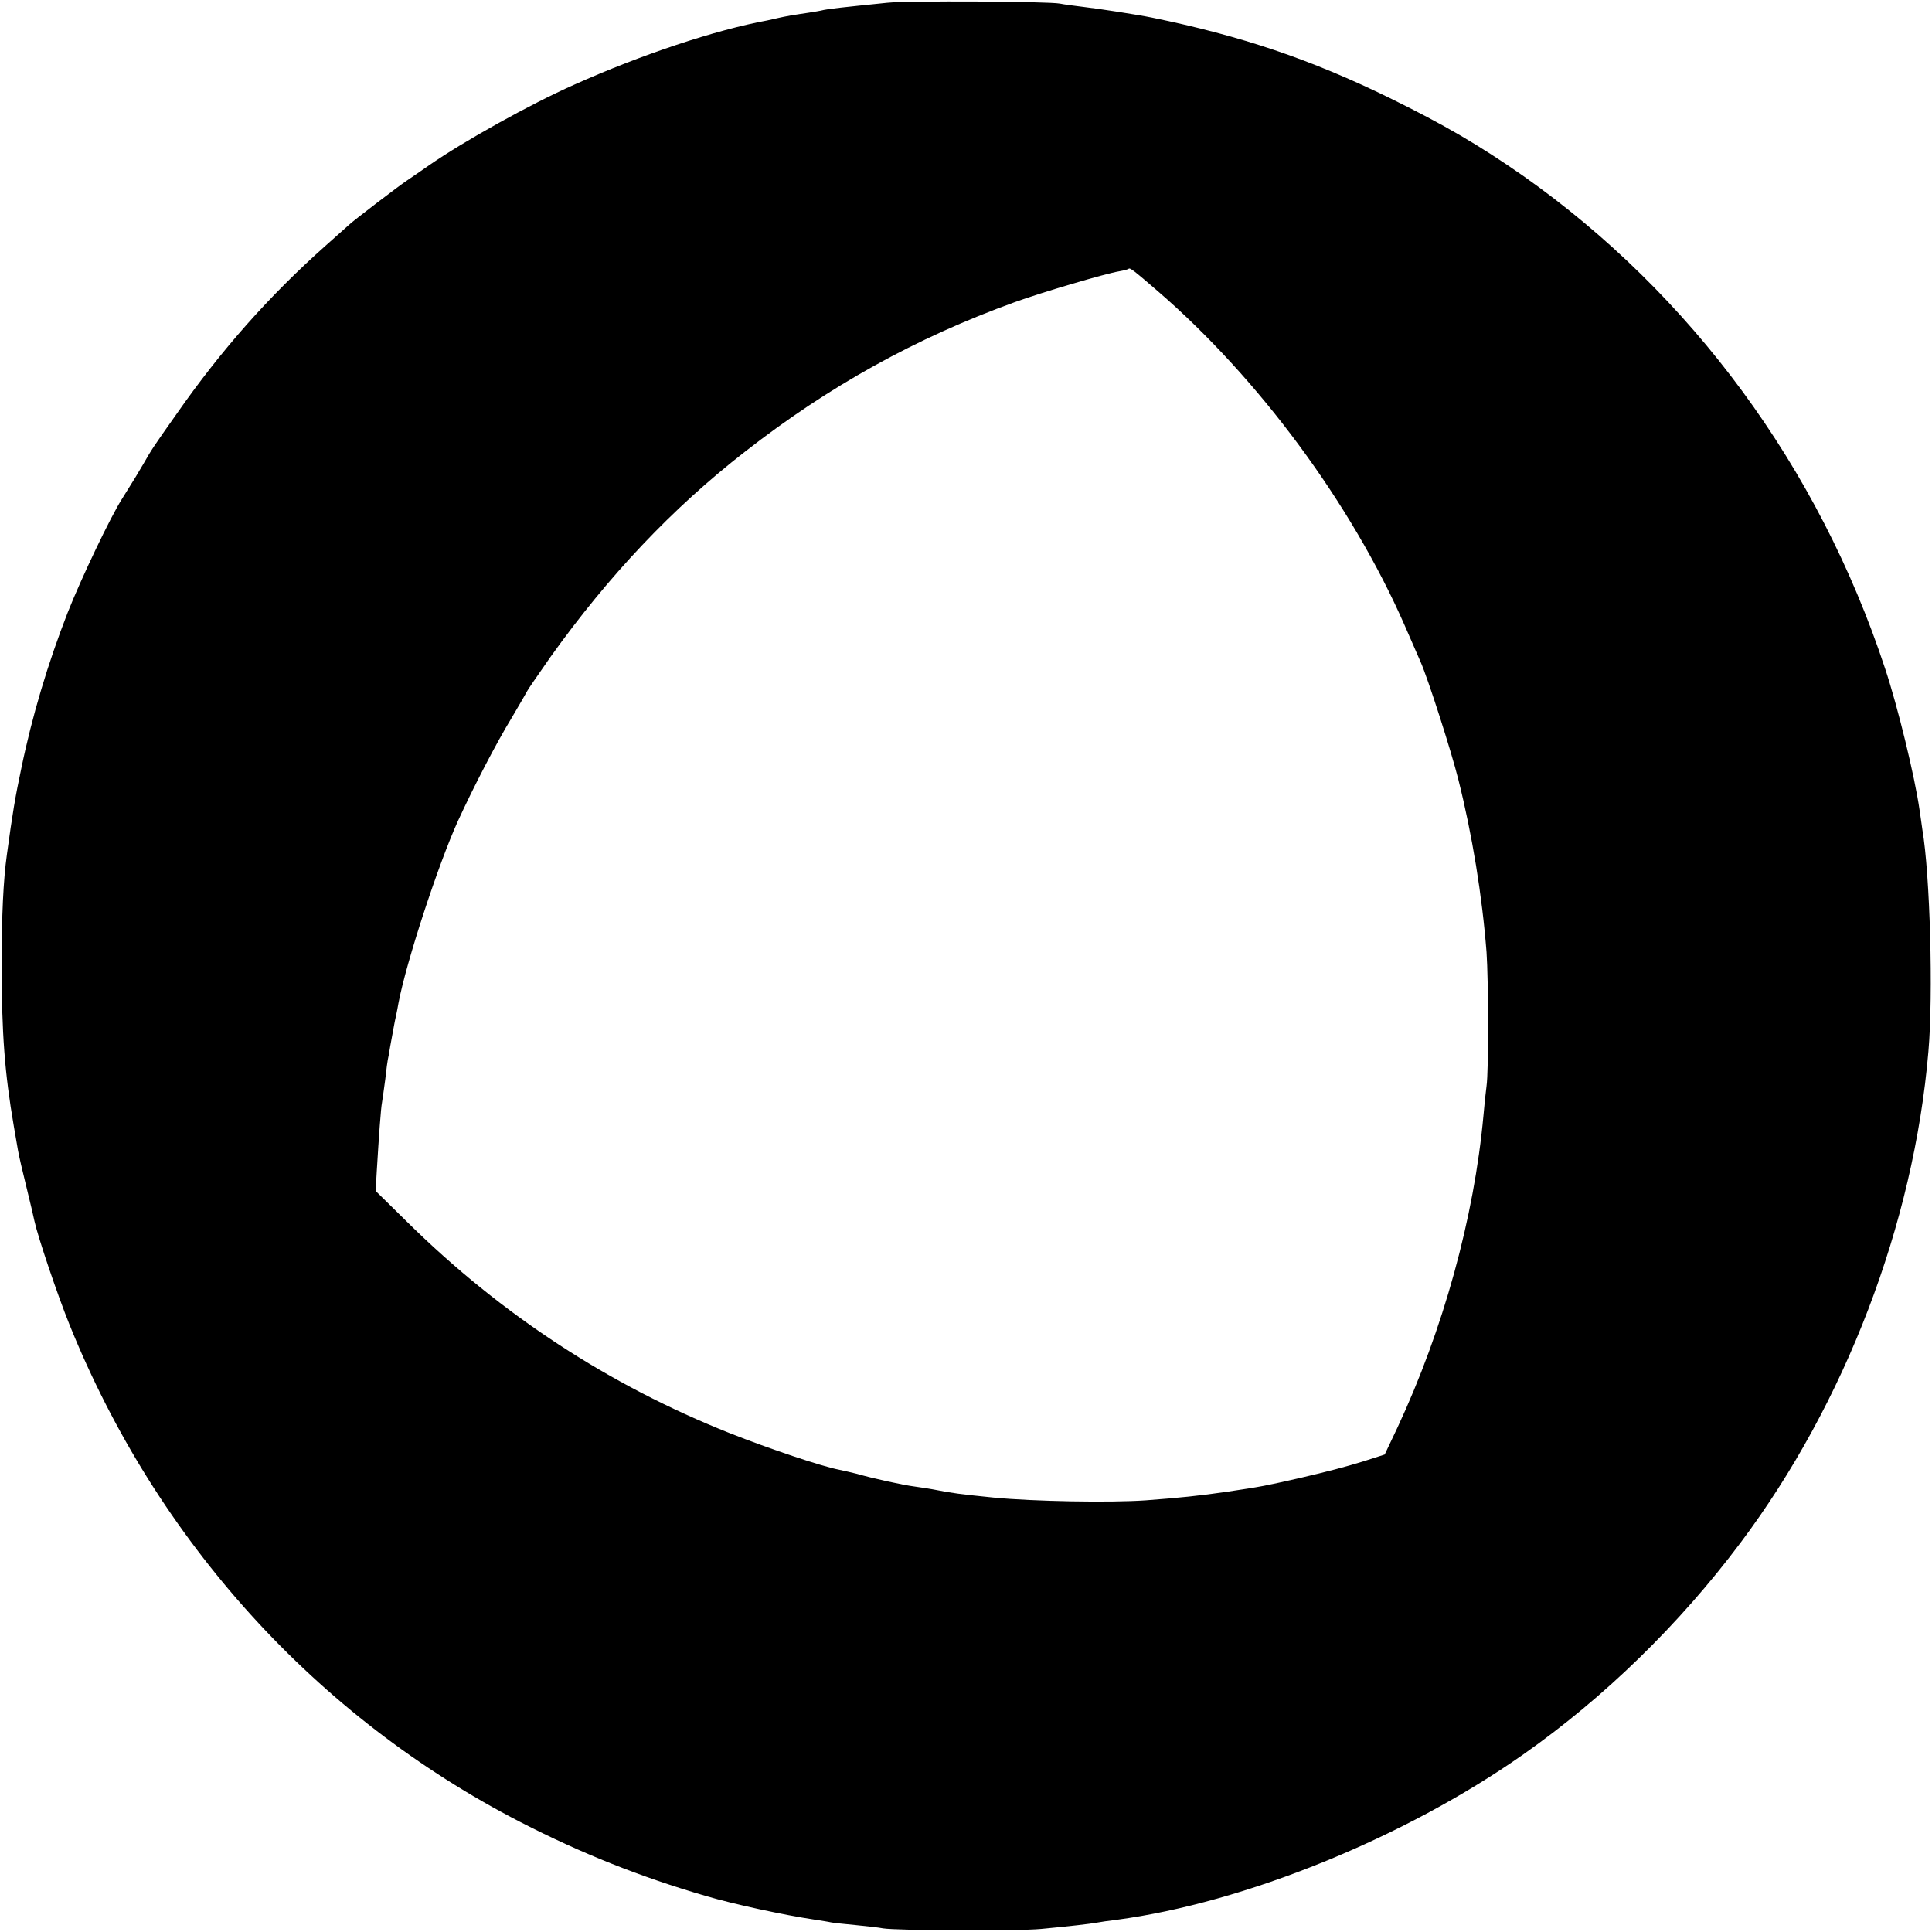
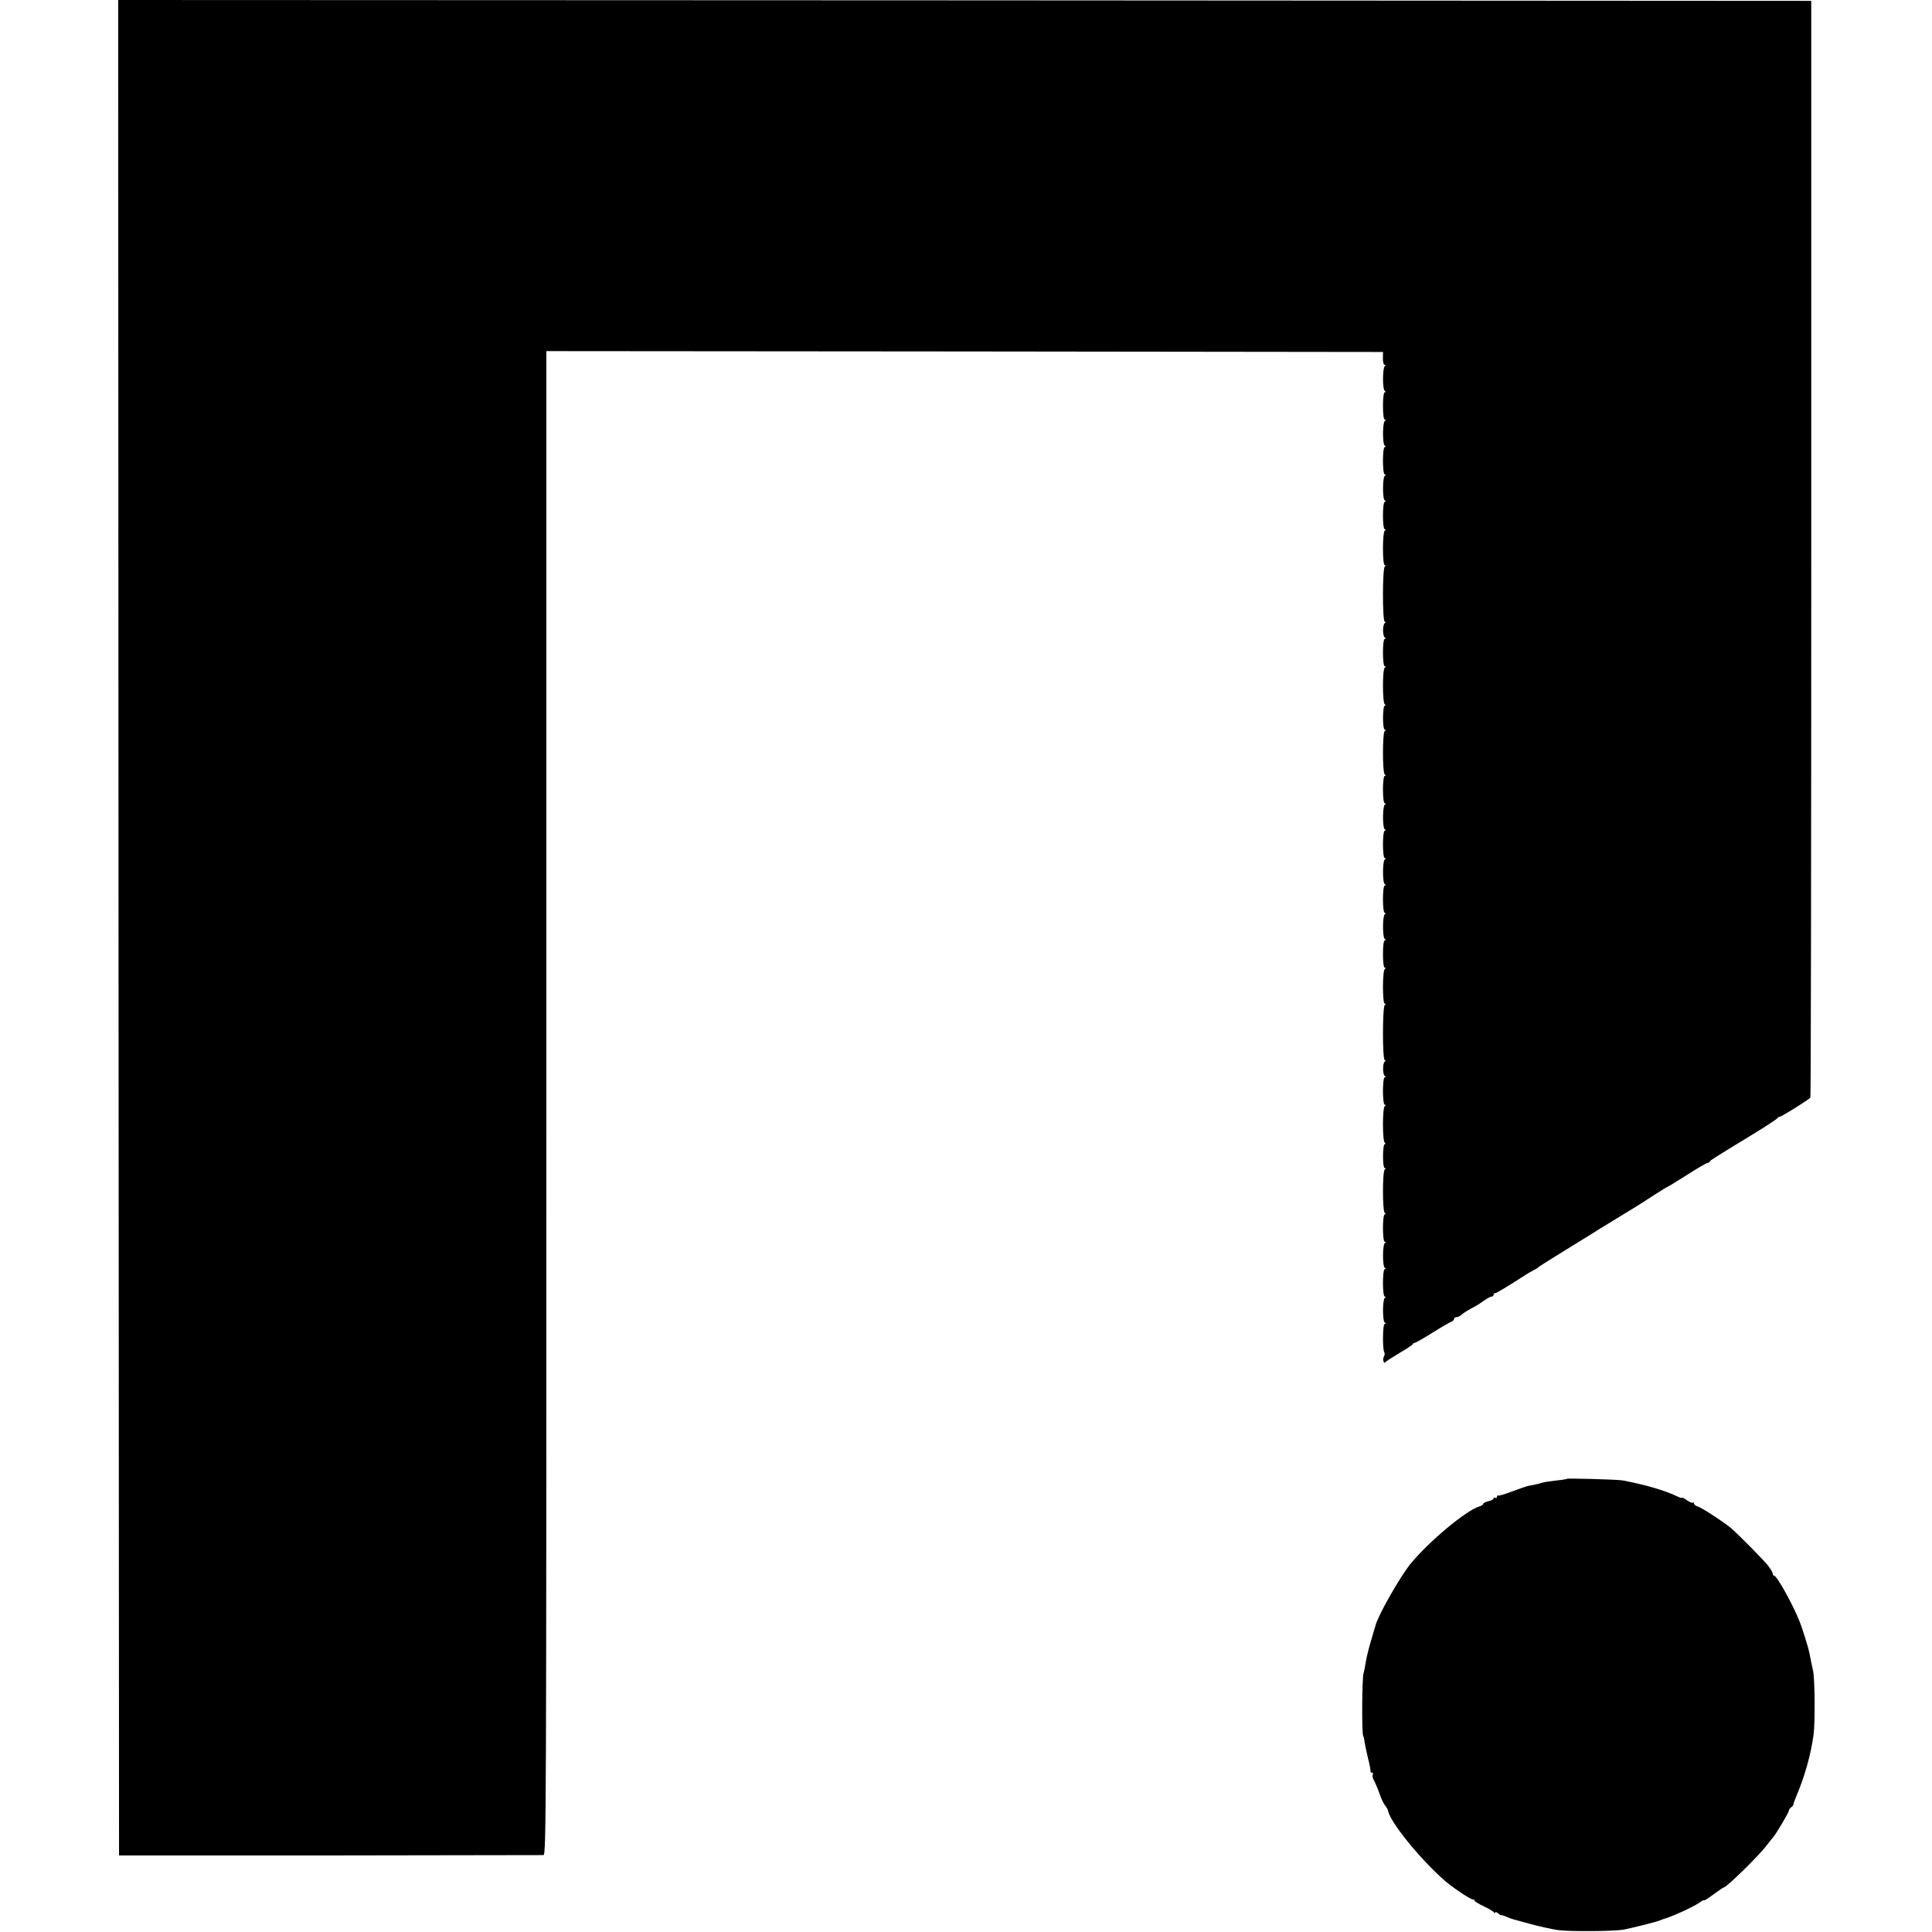
- <svg xmlns="http://www.w3.org/2000/svg" version="1.0" width="700pt" height="700pt" viewBox="0 0 700 700" preserveAspectRatio="xMidYMid meet">
-   <g transform="translate(0,700) scale(0.1,-0.1)" fill="#000000" stroke="none">
-     <path d="M3215 6990 c-168 -17 -211 -22 -230 -26 -11 -3 -36 -7 -55 -10 -19 -3 -48 -7 -65 -10 -16 -3 -37 -7 -45 -9 -8 -2 -26 -6 -40 -9 -186 -34 -457 -124 -700 -233 -158 -70 -399 -204 -527 -293 -32 -22 -66 -46 -77 -53 -25 -16 -198 -148 -212 -162 -6 -5 -43 -39 -83 -74 -206 -183 -381 -381 -542 -612 -82 -116 -90 -128 -119 -179 -23 -39 -31 -53 -77 -126 -42 -65 -150 -292 -198 -414 -71 -182 -129 -375 -168 -565 -22 -104 -31 -157 -52 -311 -13 -93 -19 -221 -19 -399 0 -249 11 -393 44 -585 5 -30 12 -70 15 -87 3 -18 17 -79 31 -135 14 -57 27 -112 29 -123 13 -59 83 -266 127 -375 316 -783 894 -1421 1634 -1802 222 -114 433 -198 673 -268 98 -29 283 -69 391 -85 25 -4 52 -8 60 -10 8 -2 49 -6 90 -10 41 -4 86 -9 100 -12 51 -8 488 -10 572 -2 105 10 176 18 203 23 11 2 43 7 70 10 465 62 1044 297 1475 600 292 205 565 471 786 766 379 505 628 1155 681 1780 18 206 6 642 -22 805 -2 17 -7 48 -10 70 -17 120 -79 375 -125 513 -240 728 -702 1356 -1313 1786 -158 110 -286 185 -482 281 -286 140 -538 225 -860 291 -54 11 -197 33 -250 39 -33 4 -71 9 -85 12 -42 8 -550 11 -625 3z m980 -1045 c365 -315 701 -770 894 -1210 24 -55 50 -115 58 -133 27 -61 112 -326 137 -427 50 -199 86 -419 102 -625 7 -102 8 -429 0 -485 -3 -22 -8 -69 -11 -105 -34 -373 -146 -777 -312 -1133 l-46 -97 -78 -25 c-65 -20 -130 -37 -229 -60 -129 -29 -131 -30 -265 -50 -96 -14 -172 -22 -294 -31 -130 -9 -406 -4 -551 10 -120 12 -155 17 -200 26 -25 5 -63 11 -86 14 -41 5 -154 30 -209 46 -16 4 -46 11 -65 15 -63 12 -253 76 -395 132 -438 174 -828 429 -1167 763 l-117 115 4 70 c8 132 15 230 19 250 2 11 7 49 12 85 4 36 8 67 9 70 1 3 5 25 9 50 14 75 15 84 21 110 3 14 7 35 9 47 28 147 143 499 215 658 56 122 138 281 196 376 30 51 55 94 55 95 0 2 38 57 84 123 210 294 442 540 706 745 302 236 619 412 976 541 99 36 330 104 379 112 17 3 32 7 34 9 5 5 18 -5 106 -81z" />
+ <svg xmlns="http://www.w3.org/2000/svg" version="1.0" width="1128pt" height="1128pt" viewBox="0 0 1128 1128" preserveAspectRatio="xMidYMid meet">
+   <g transform="translate(0,1128) scale(0.1,-0.1)" fill="#000000" stroke="none">
+     <path d="M692 5863 l3 -5416 1230 0 c677 1 1238 2 1248 2 16 1 17 217 17 4391 l0 4390 2442 -2 2443 -3 -1 -37 c0 -21 4 -38 10 -38 7 0 8 -3 1 -8 -13 -9 -14 -135 0 -144 7 -5 7 -8 0 -8 -14 0 -14 -160 0 -160 7 0 7 -3 0 -8 -13 -9 -14 -135 0 -144 7 -5 7 -8 0 -8 -14 0 -14 -160 0 -160 7 0 7 -3 0 -8 -13 -9 -14 -135 0 -144 7 -5 7 -8 0 -8 -14 0 -14 -160 0 -160 7 0 7 -3 0 -8 -14 -10 -14 -202 0 -202 7 0 7 -3 0 -8 -14 -10 -14 -322 0 -322 7 0 7 -3 0 -8 -6 -4 -10 -23 -10 -42 0 -19 4 -38 10 -42 7 -5 7 -8 0 -8 -14 0 -14 -160 0 -160 7 0 7 -3 0 -8 -14 -9 -14 -205 0 -214 6 -5 6 -8 0 -8 -13 0 -14 -140 0 -140 7 0 7 -3 0 -8 -14 -9 -14 -244 0 -254 7 -5 6 -8 0 -8 -14 0 -14 -160 0 -160 7 0 7 -3 0 -8 -13 -9 -14 -135 0 -144 7 -5 7 -8 0 -8 -14 0 -14 -160 0 -160 7 0 7 -3 0 -8 -13 -9 -14 -135 0 -144 7 -5 7 -8 0 -8 -14 0 -14 -160 0 -160 7 0 7 -3 0 -8 -13 -9 -14 -135 0 -144 7 -5 7 -8 0 -8 -14 0 -14 -160 0 -160 7 0 7 -3 0 -8 -14 -10 -14 -202 0 -202 7 0 7 -3 0 -8 -14 -10 -14 -322 0 -322 7 0 7 -3 0 -8 -13 -9 -13 -75 0 -84 7 -5 7 -8 0 -8 -14 0 -14 -160 0 -160 7 0 7 -3 0 -8 -14 -9 -14 -205 0 -214 6 -5 6 -8 0 -8 -13 0 -14 -140 0 -140 7 0 7 -3 0 -8 -14 -9 -14 -244 0 -254 7 -5 6 -8 0 -8 -14 0 -14 -160 0 -160 7 0 7 -3 0 -8 -13 -9 -14 -135 0 -144 7 -5 7 -8 0 -8 -14 0 -14 -160 0 -160 7 0 7 -3 0 -8 -13 -9 -14 -135 0 -144 7 -5 7 -8 -1 -8 -11 0 -13 -147 -2 -165 4 -6 3 -17 -2 -25 -9 -15 -1 -47 9 -33 3 5 40 28 81 53 41 24 77 47 78 52 2 4 8 8 12 8 5 0 51 26 102 58 51 32 101 61 111 65 9 3 17 11 17 17 0 5 6 10 14 10 8 0 21 6 28 13 13 12 41 29 83 51 11 6 34 21 52 34 17 12 36 22 42 22 6 0 11 5 11 10 0 6 4 10 10 10 8 0 82 45 195 118 11 6 27 15 35 19 8 4 17 9 20 13 3 4 67 44 143 91 75 46 156 96 180 111 23 15 52 33 64 40 18 11 115 70 198 121 10 7 52 33 93 60 40 26 75 47 77 47 2 0 53 31 114 70 60 38 114 70 120 70 5 0 11 3 13 8 3 7 15 15 253 160 77 47 142 90 143 94 2 4 8 8 13 8 11 0 171 100 179 112 3 4 5 1446 5 3205 l0 3198 -4943 3 -4942 2 2 -5417z" />
+     <path d="M9149 2646 c-2 -2 -31 -7 -64 -10 -33 -4 -68 -9 -77 -12 -22 -7 -59 -15 -83 -19 -11 -2 -55 -17 -97 -33 -42 -16 -79 -27 -82 -24 -3 3 -6 0 -6 -7 0 -7 -4 -9 -10 -6 -5 3 -10 2 -10 -4 0 -5 -13 -12 -30 -16 -16 -4 -30 -10 -30 -15 0 -5 -10 -12 -22 -15 -79 -24 -296 -205 -403 -336 -61 -75 -189 -300 -204 -359 -2 -8 -15 -51 -28 -95 -13 -44 -26 -98 -29 -120 -3 -22 -9 -51 -13 -65 -9 -29 -11 -350 -2 -365 3 -5 7 -21 8 -35 2 -14 11 -56 20 -95 10 -38 16 -73 15 -77 -1 -5 3 -8 9 -8 5 0 8 -4 4 -10 -3 -5 -2 -17 3 -27 12 -22 26 -56 43 -103 7 -19 19 -42 26 -52 8 -9 16 -22 17 -30 13 -67 185 -280 332 -409 42 -37 149 -109 163 -109 6 0 11 -3 11 -8 0 -4 24 -18 53 -32 28 -13 55 -29 59 -35 4 -5 8 -6 8 -1 0 5 7 2 17 -5 9 -8 17 -13 17 -11 1 2 15 -2 31 -9 36 -15 29 -12 143 -43 52 -14 124 -30 160 -35 67 -9 319 -7 377 2 40 7 196 46 215 54 8 3 17 7 20 8 49 13 174 70 213 97 15 11 27 17 27 13 0 -3 25 13 55 35 30 22 56 40 59 40 16 0 206 186 250 245 17 22 33 42 36 45 12 10 92 144 94 157 1 8 8 18 15 22 7 5 12 11 12 15 -1 3 6 23 15 44 51 120 87 248 103 367 9 72 7 319 -3 368 -7 32 -16 74 -21 102 -6 33 -41 147 -61 195 -38 95 -130 260 -145 260 -5 0 -9 6 -9 13 0 6 -13 28 -28 47 -27 34 -166 175 -213 216 -38 33 -172 121 -196 128 -13 4 -23 12 -23 18 0 6 -3 8 -6 5 -4 -4 -20 3 -35 14 -16 11 -29 18 -29 14 0 -3 -12 1 -27 8 -68 34 -196 71 -322 94 -32 5 -317 13 -322 9z" />
  </g>
</svg>
